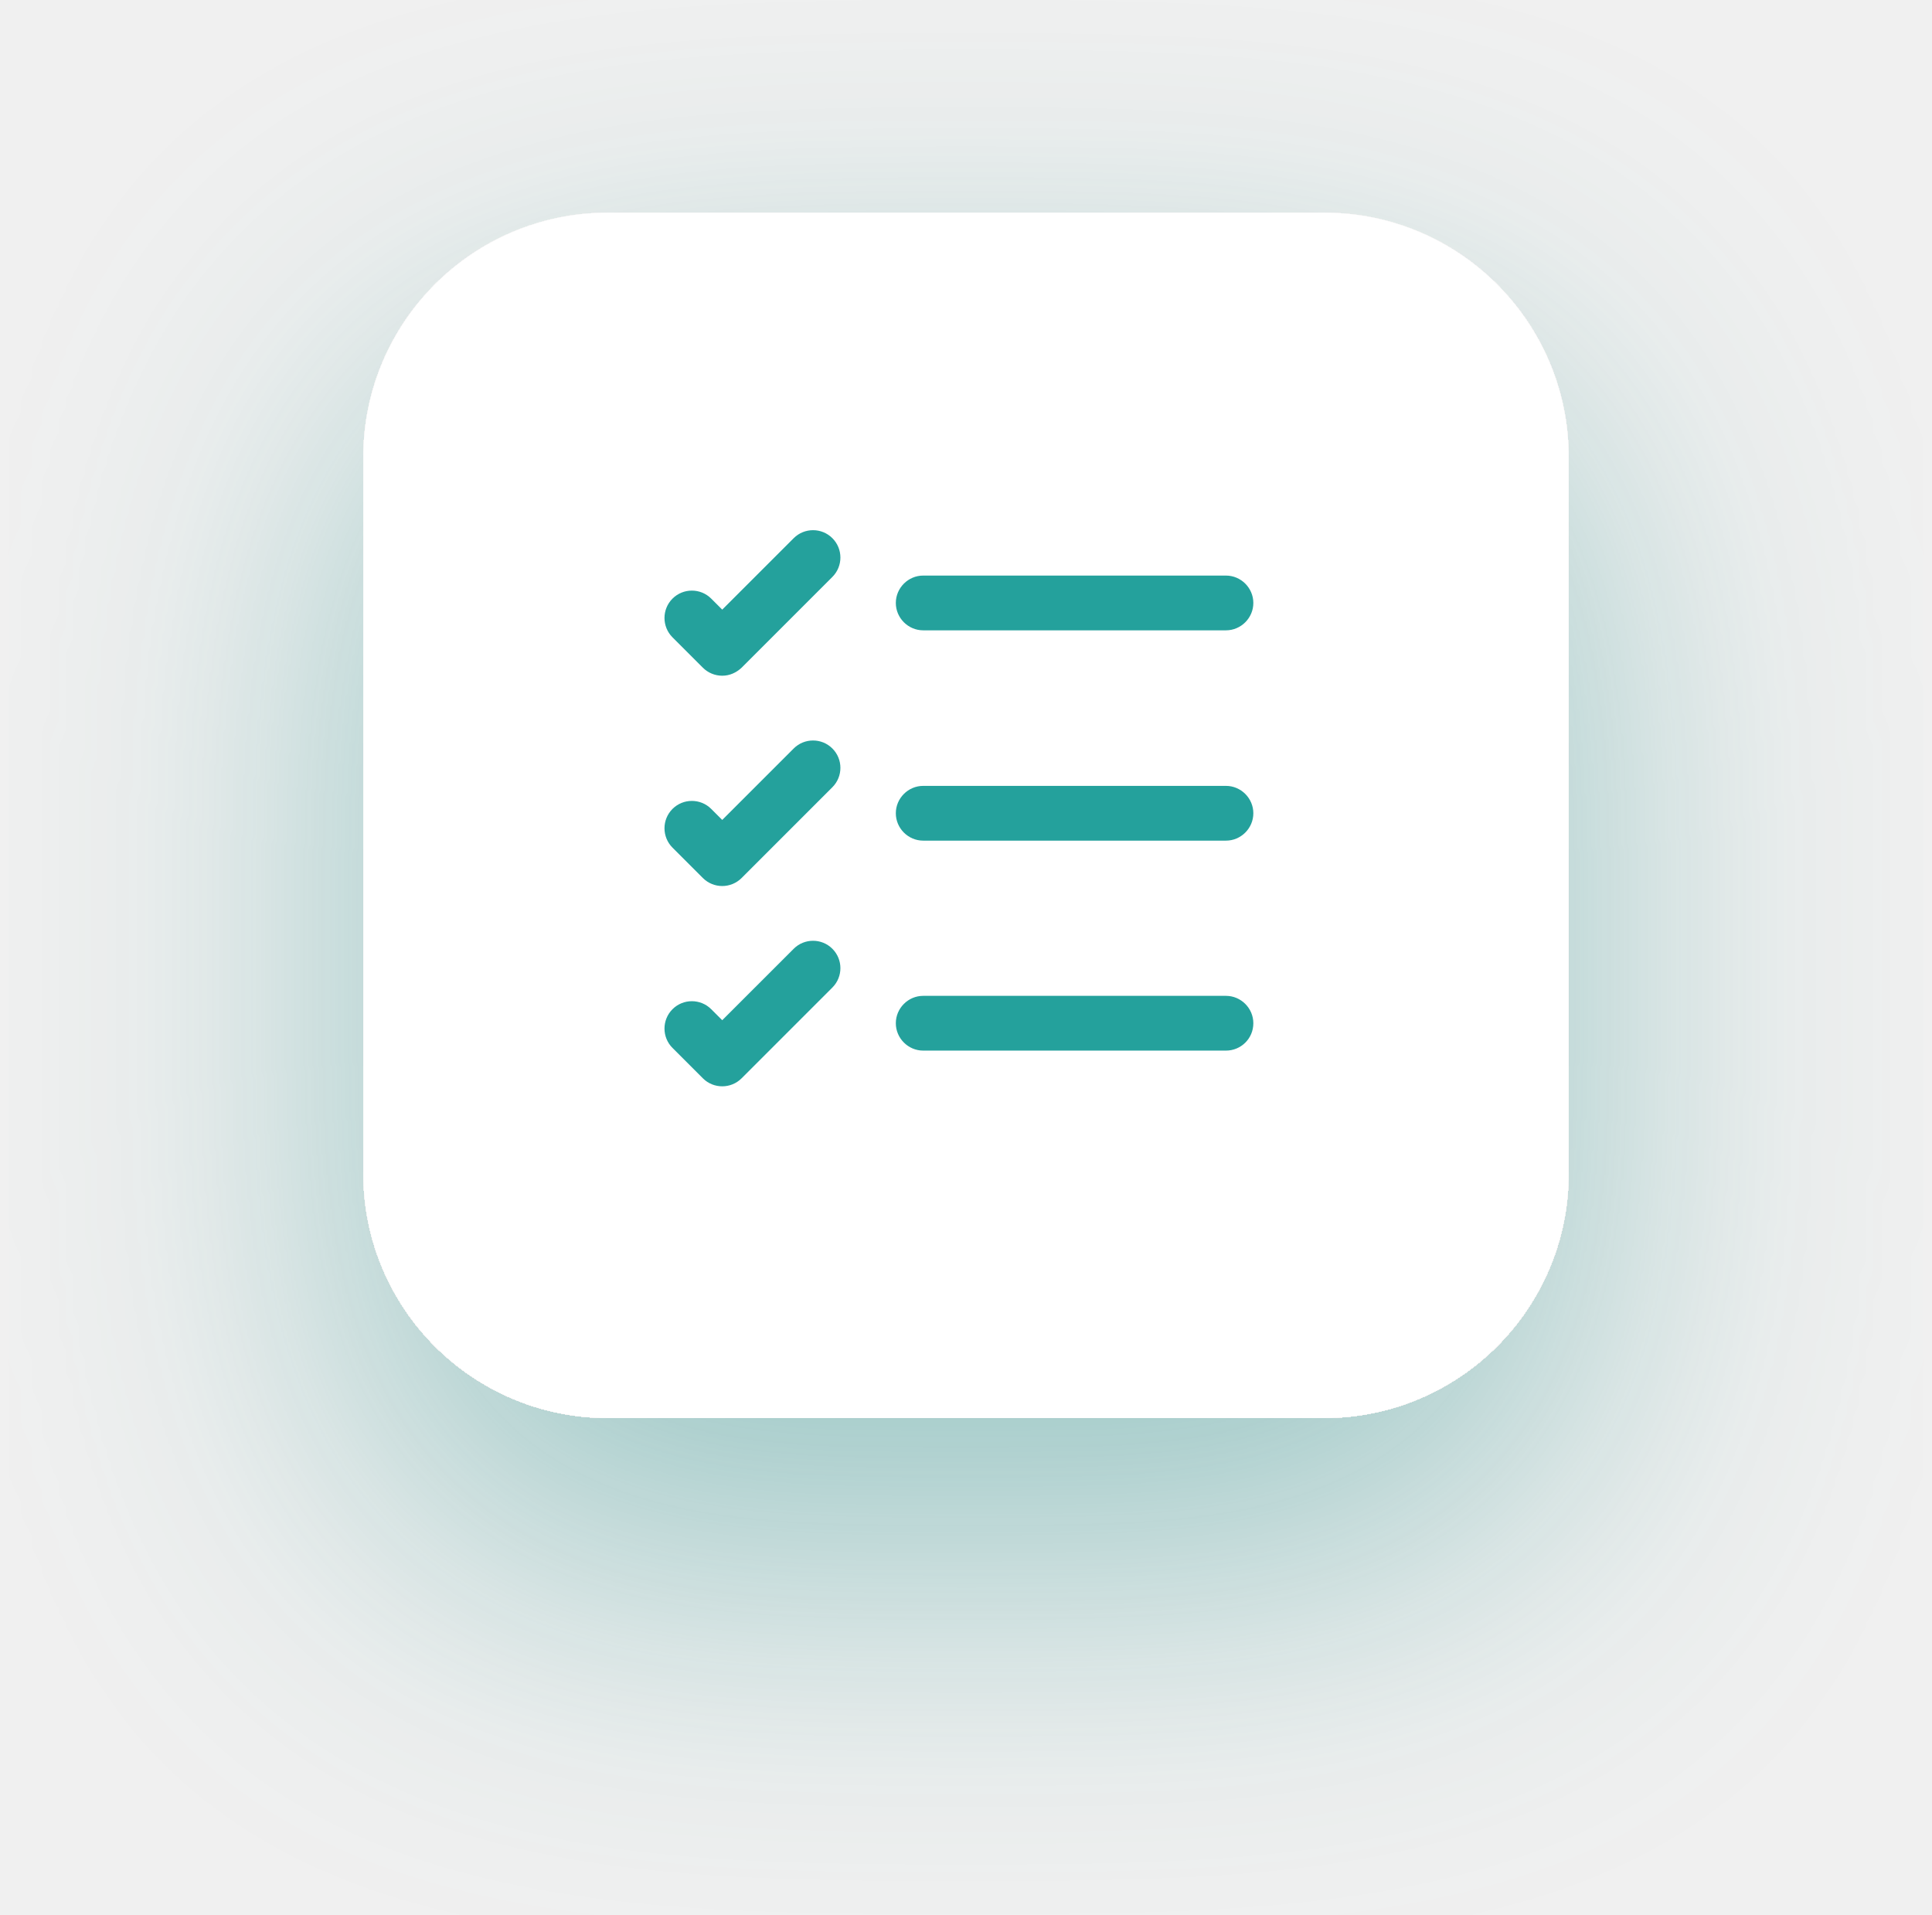
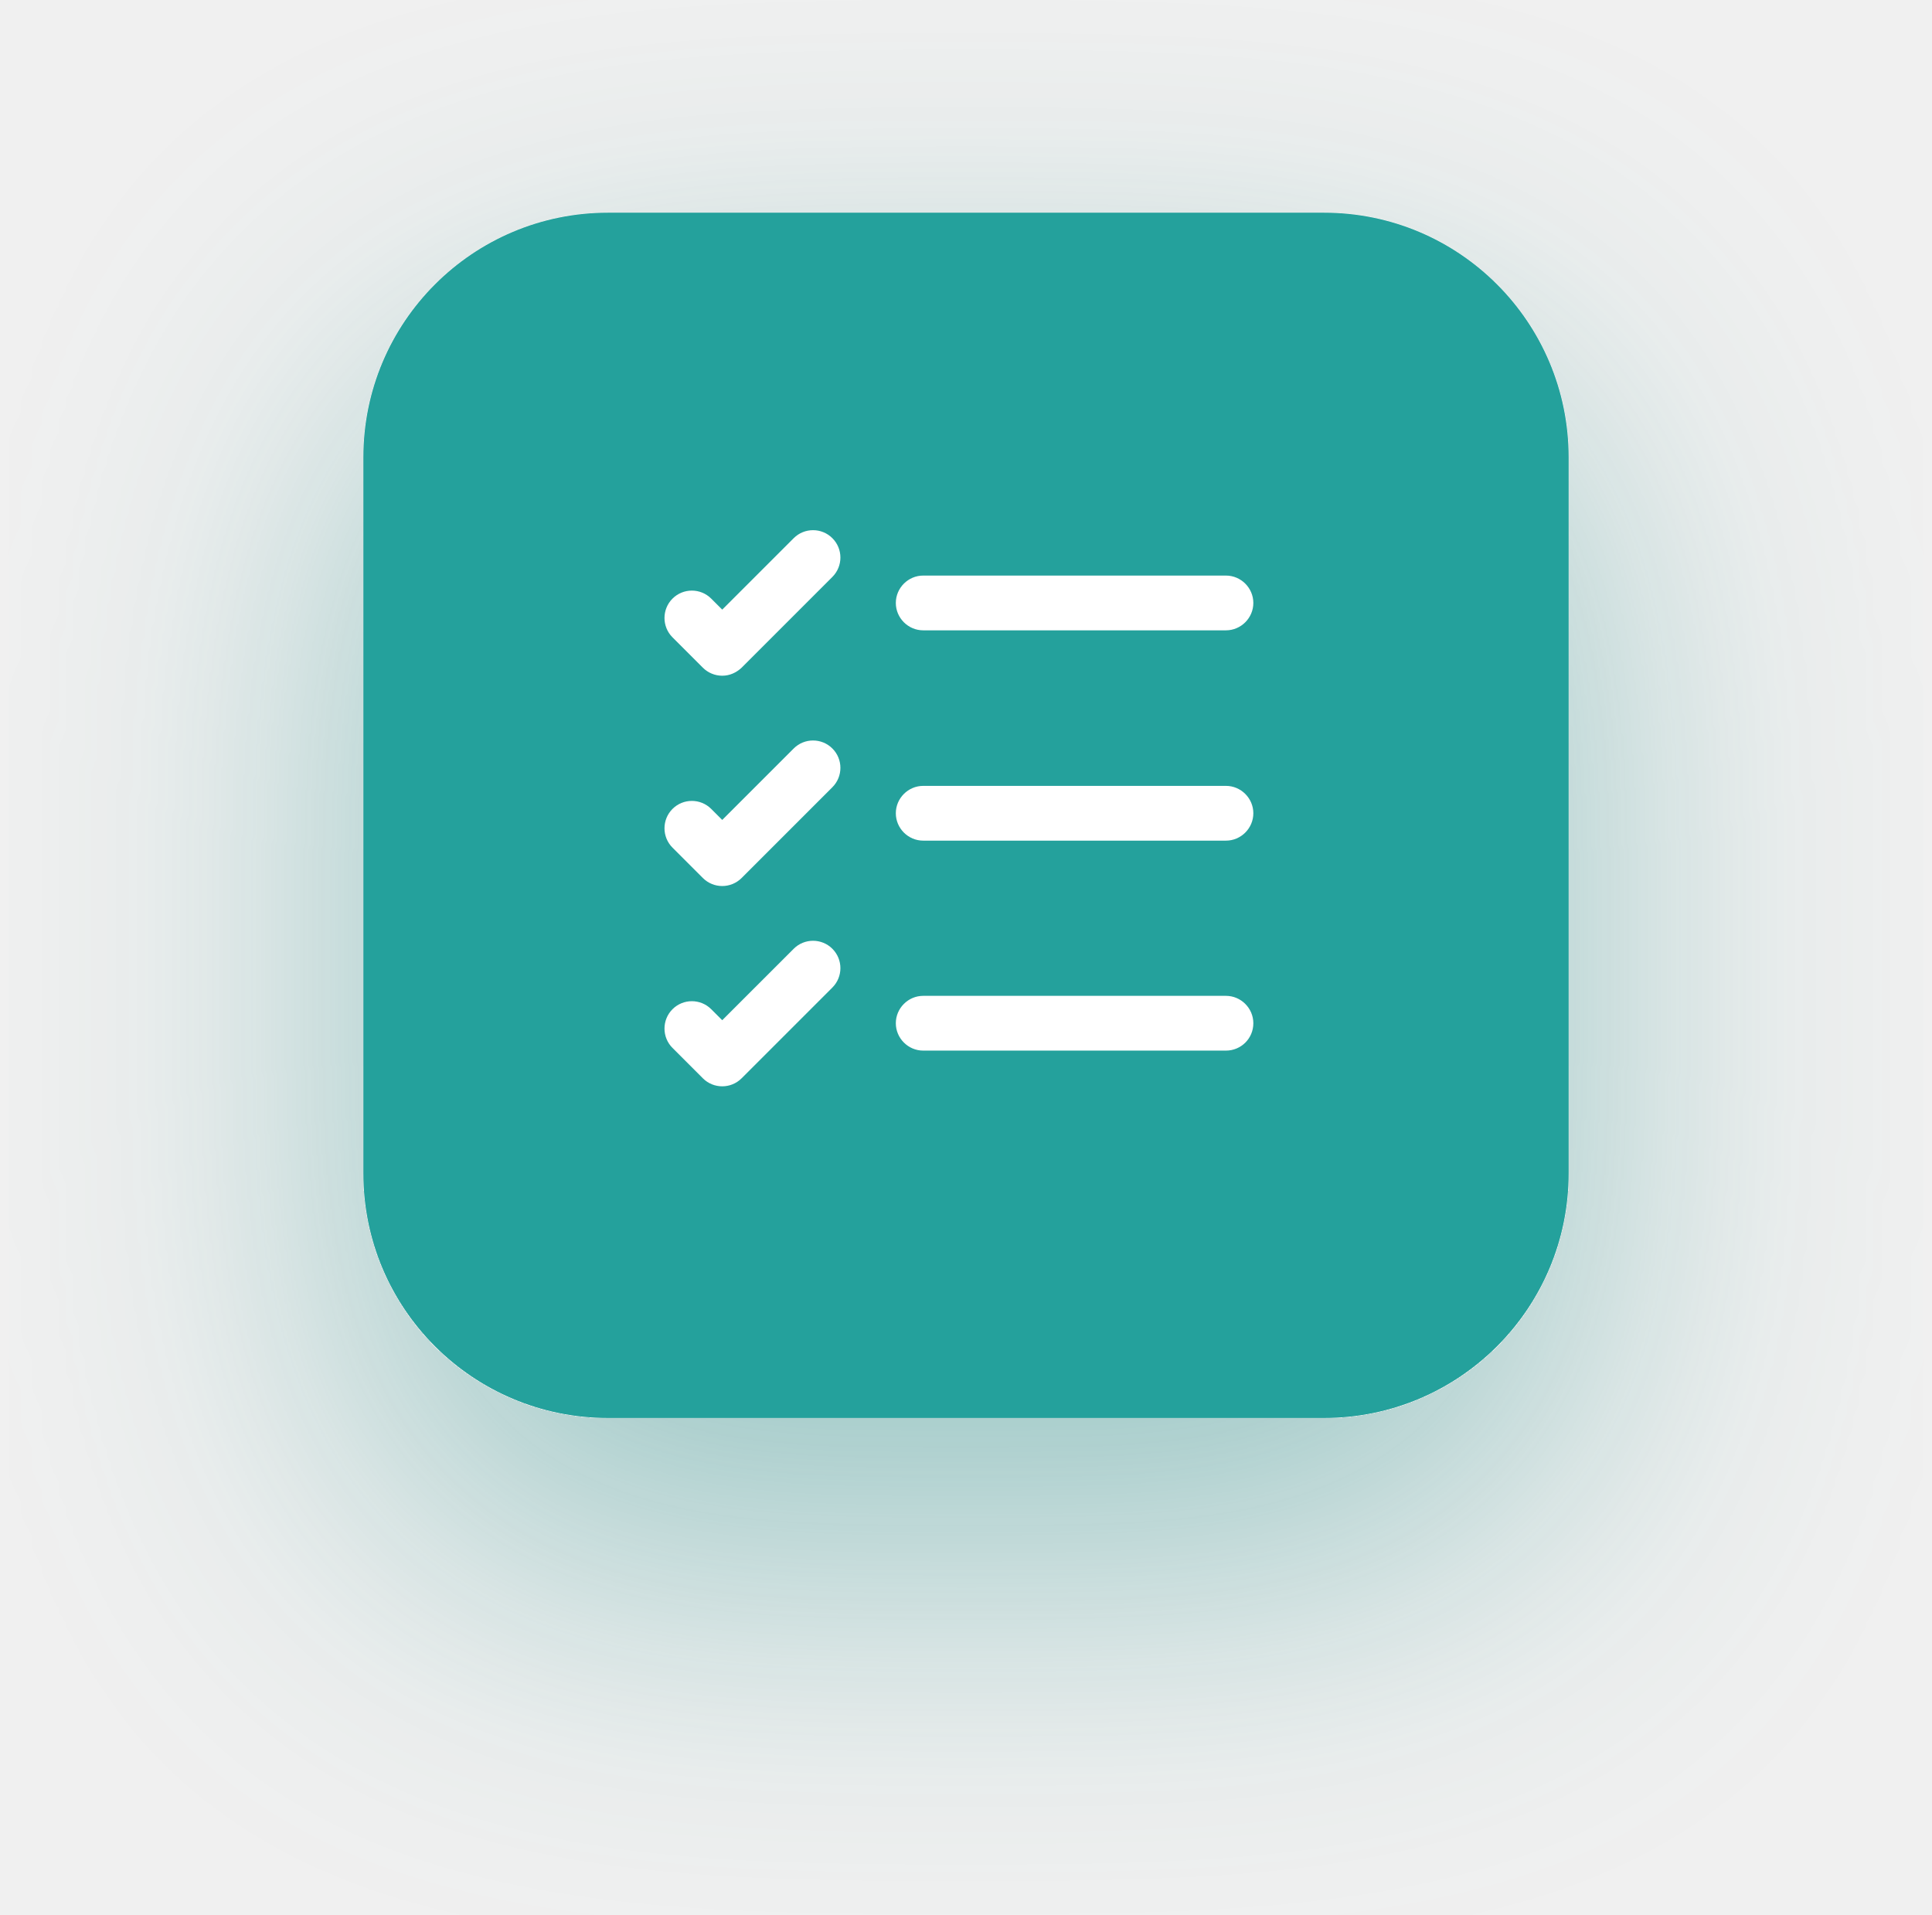
<svg xmlns="http://www.w3.org/2000/svg" width="109" height="108" viewBox="0 0 109 108" fill="none">
  <g filter="url(#filter0_d_582_5288)">
-     <rect x="20.5" y="12" width="68" height="68" rx="13.8" fill="white" />
-     <path d="M69.167 59.273H52.085C51.237 59.273 50.541 58.576 50.541 57.729C50.541 56.881 51.237 56.184 52.085 56.184H69.167C70.014 56.184 70.711 56.881 70.711 57.729C70.711 58.595 70.014 59.273 69.167 59.273Z" fill="#24A19C" />
-     <path d="M69.167 47.427H52.085C51.237 47.427 50.541 46.73 50.541 45.882C50.541 45.035 51.237 44.338 52.085 44.338H69.167C70.014 44.338 70.711 45.035 70.711 45.882C70.711 46.73 70.014 47.427 69.167 47.427Z" fill="#24A19C" />
-     <path d="M69.167 35.562H52.085C51.237 35.562 50.541 34.865 50.541 34.018C50.541 33.17 51.237 32.473 52.085 32.473H69.167C70.014 32.473 70.711 33.17 70.711 34.018C70.711 34.865 70.014 35.562 69.167 35.562Z" fill="#24A19C" />
-     <path d="M40.747 38.123C40.333 38.123 39.938 37.954 39.655 37.671L37.941 35.957C37.339 35.355 37.339 34.375 37.941 33.773C38.544 33.17 39.523 33.17 40.126 33.773L40.747 34.394L44.778 30.364C45.38 29.761 46.36 29.761 46.962 30.364C47.565 30.966 47.565 31.946 46.962 32.548L41.84 37.671C41.538 37.954 41.162 38.123 40.747 38.123Z" fill="#24A19C" />
-     <path d="M40.747 49.988C40.352 49.988 39.956 49.837 39.655 49.536L37.941 47.822C37.339 47.22 37.339 46.24 37.941 45.638C38.544 45.035 39.523 45.035 40.126 45.638L40.747 46.259L44.778 42.229C45.38 41.626 46.36 41.626 46.962 42.229C47.565 42.831 47.565 43.811 46.962 44.413L41.84 49.536C41.538 49.837 41.143 49.988 40.747 49.988Z" fill="#24A19C" />
-     <path d="M40.747 61.288C40.352 61.288 39.956 61.138 39.655 60.836L37.941 59.122C37.339 58.52 37.339 57.54 37.941 56.938C38.544 56.335 39.523 56.335 40.126 56.938L40.747 57.559L44.778 53.529C45.38 52.926 46.36 52.926 46.962 53.529C47.565 54.132 47.565 55.111 46.962 55.714L41.84 60.836C41.538 61.138 41.143 61.288 40.747 61.288Z" fill="#24A19C" />
+     <rect x="20.5" y="12" width="68" height="68" rx="13.8" fill="#24A19C" />
+     <path d="M69.167 59.273H52.085C51.237 59.273 50.541 58.576 50.541 57.729C50.541 56.881 51.237 56.184 52.085 56.184H69.167C70.014 56.184 70.711 56.881 70.711 57.729C70.711 58.595 70.014 59.273 69.167 59.273Z" fill="#FFFFFF" />
+     <path d="M69.167 47.427H52.085C51.237 47.427 50.541 46.73 50.541 45.882C50.541 45.035 51.237 44.338 52.085 44.338H69.167C70.014 44.338 70.711 45.035 70.711 45.882C70.711 46.73 70.014 47.427 69.167 47.427Z" fill="#FFFFFF" />
+     <path d="M69.167 35.562H52.085C51.237 35.562 50.541 34.865 50.541 34.018C50.541 33.17 51.237 32.473 52.085 32.473H69.167C70.014 32.473 70.711 33.17 70.711 34.018C70.711 34.865 70.014 35.562 69.167 35.562Z" fill="#FFFFFF" />
+     <path d="M40.747 38.123C40.333 38.123 39.938 37.954 39.655 37.671L37.941 35.957C37.339 35.355 37.339 34.375 37.941 33.773C38.544 33.17 39.523 33.17 40.126 33.773L40.747 34.394L44.778 30.364C45.38 29.761 46.36 29.761 46.962 30.364C47.565 30.966 47.565 31.946 46.962 32.548L41.84 37.671C41.538 37.954 41.162 38.123 40.747 38.123Z" fill="#FFFFFF" />
+     <path d="M40.747 49.988C40.352 49.988 39.956 49.837 39.655 49.536L37.941 47.822C37.339 47.22 37.339 46.24 37.941 45.638C38.544 45.035 39.523 45.035 40.126 45.638L40.747 46.259L44.778 42.229C45.38 41.626 46.36 41.626 46.962 42.229C47.565 42.831 47.565 43.811 46.962 44.413L41.84 49.536C41.538 49.837 41.143 49.988 40.747 49.988Z" fill="#FFFFFF" />
+     <path d="M40.747 61.288C40.352 61.288 39.956 61.138 39.655 60.836L37.941 59.122C37.339 58.52 37.339 57.54 37.941 56.938C38.544 56.335 39.523 56.335 40.126 56.938L40.747 57.559L44.778 53.529C45.38 52.926 46.36 52.926 46.962 53.529C47.565 54.132 47.565 55.111 46.962 55.714L41.84 60.836C41.538 61.138 41.143 61.288 40.747 61.288Z" fill="#FFFFFF" />
  </g>
  <defs>
    <filter id="filter0_d_582_5288" x="0.5" y="0" width="108" height="108" filterUnits="userSpaceOnUse" color-interpolation-filters="sRGB">
      <feFlood flood-opacity="0" result="BackgroundImageFix" />
      <feColorMatrix in="SourceAlpha" type="matrix" values="0 0 0 0 0 0 0 0 0 0 0 0 0 0 0 0 0 0 127 0" result="hardAlpha" />
      <feOffset dy="8" />
      <feGaussianBlur stdDeviation="10" />
      <feComposite in2="hardAlpha" operator="out" />
      <feColorMatrix type="matrix" values="0 0 0 0 0.093 0 0 0 0 0.534 0 0 0 0 0.516 0 0 0 0.4 0" />
      <feBlend mode="normal" in2="BackgroundImageFix" result="effect1_dropShadow_582_5288" />
      <feBlend mode="normal" in="SourceGraphic" in2="effect1_dropShadow_582_5288" result="shape" />
    </filter>
  </defs>
</svg>
